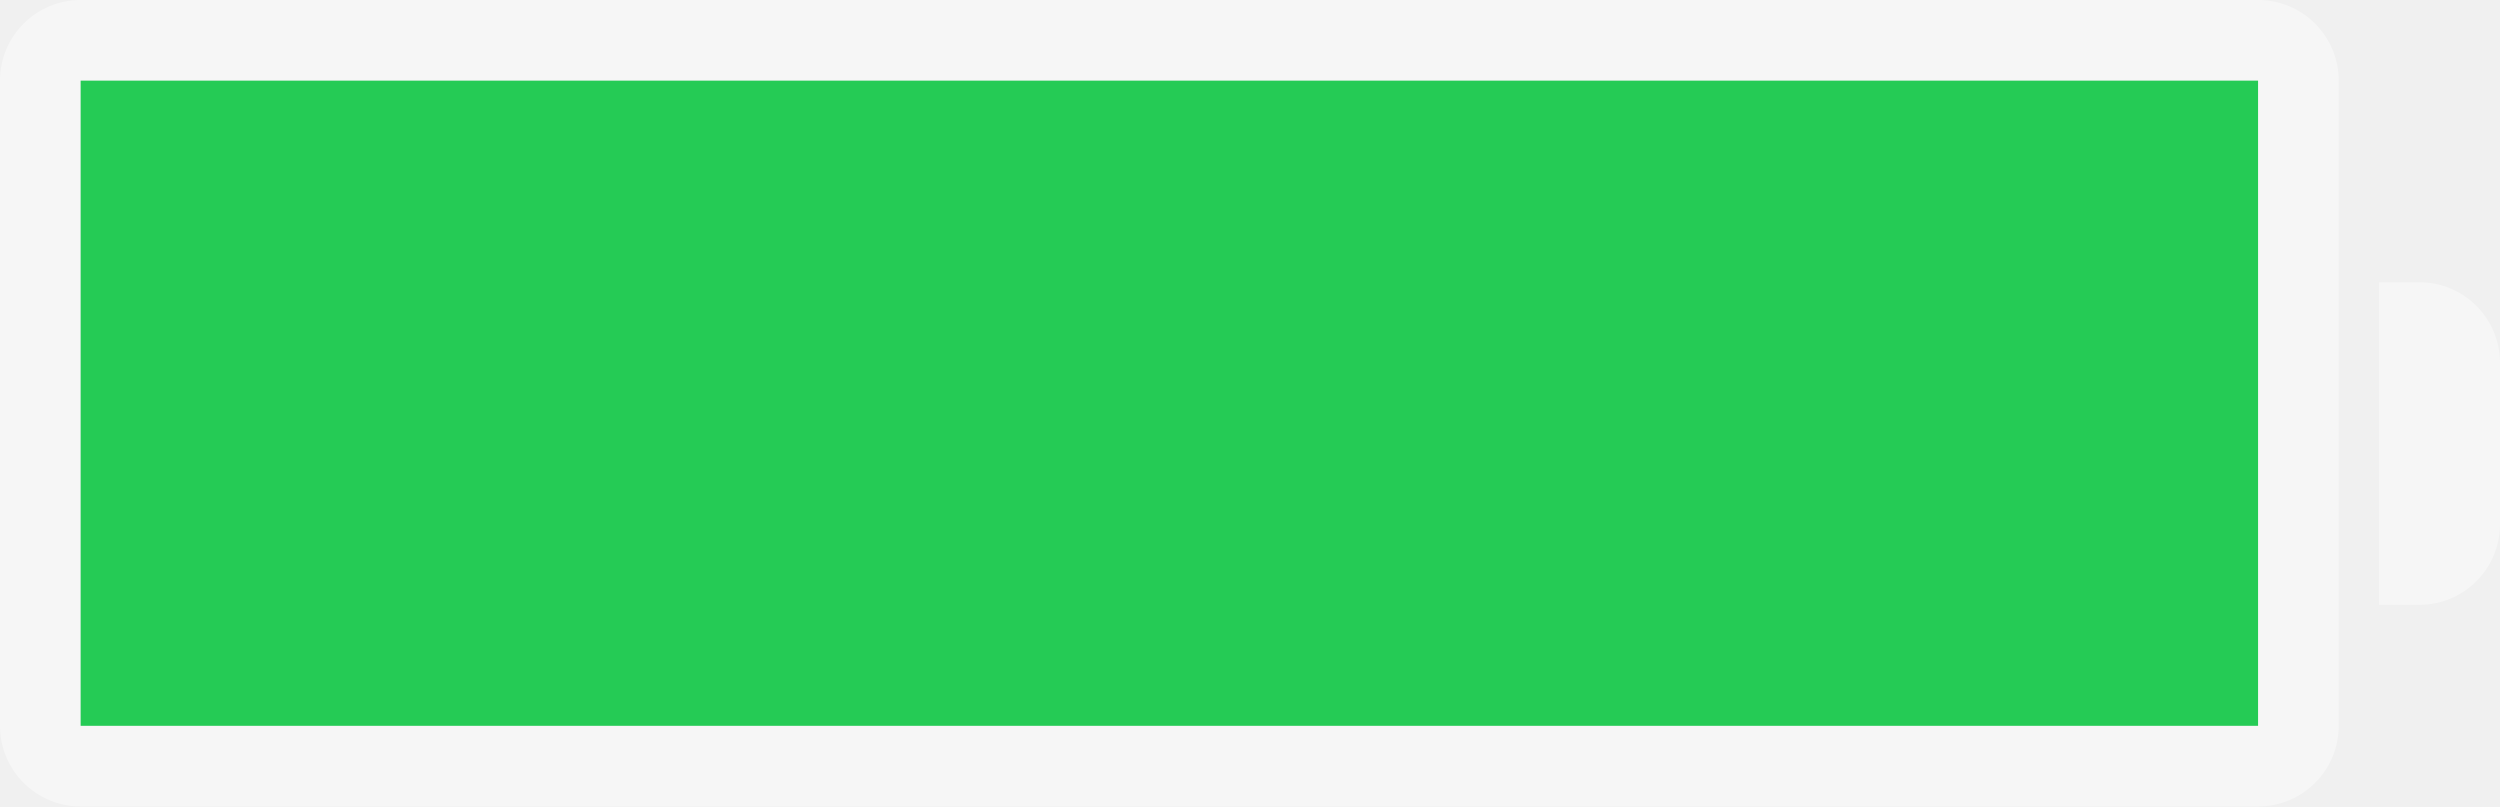
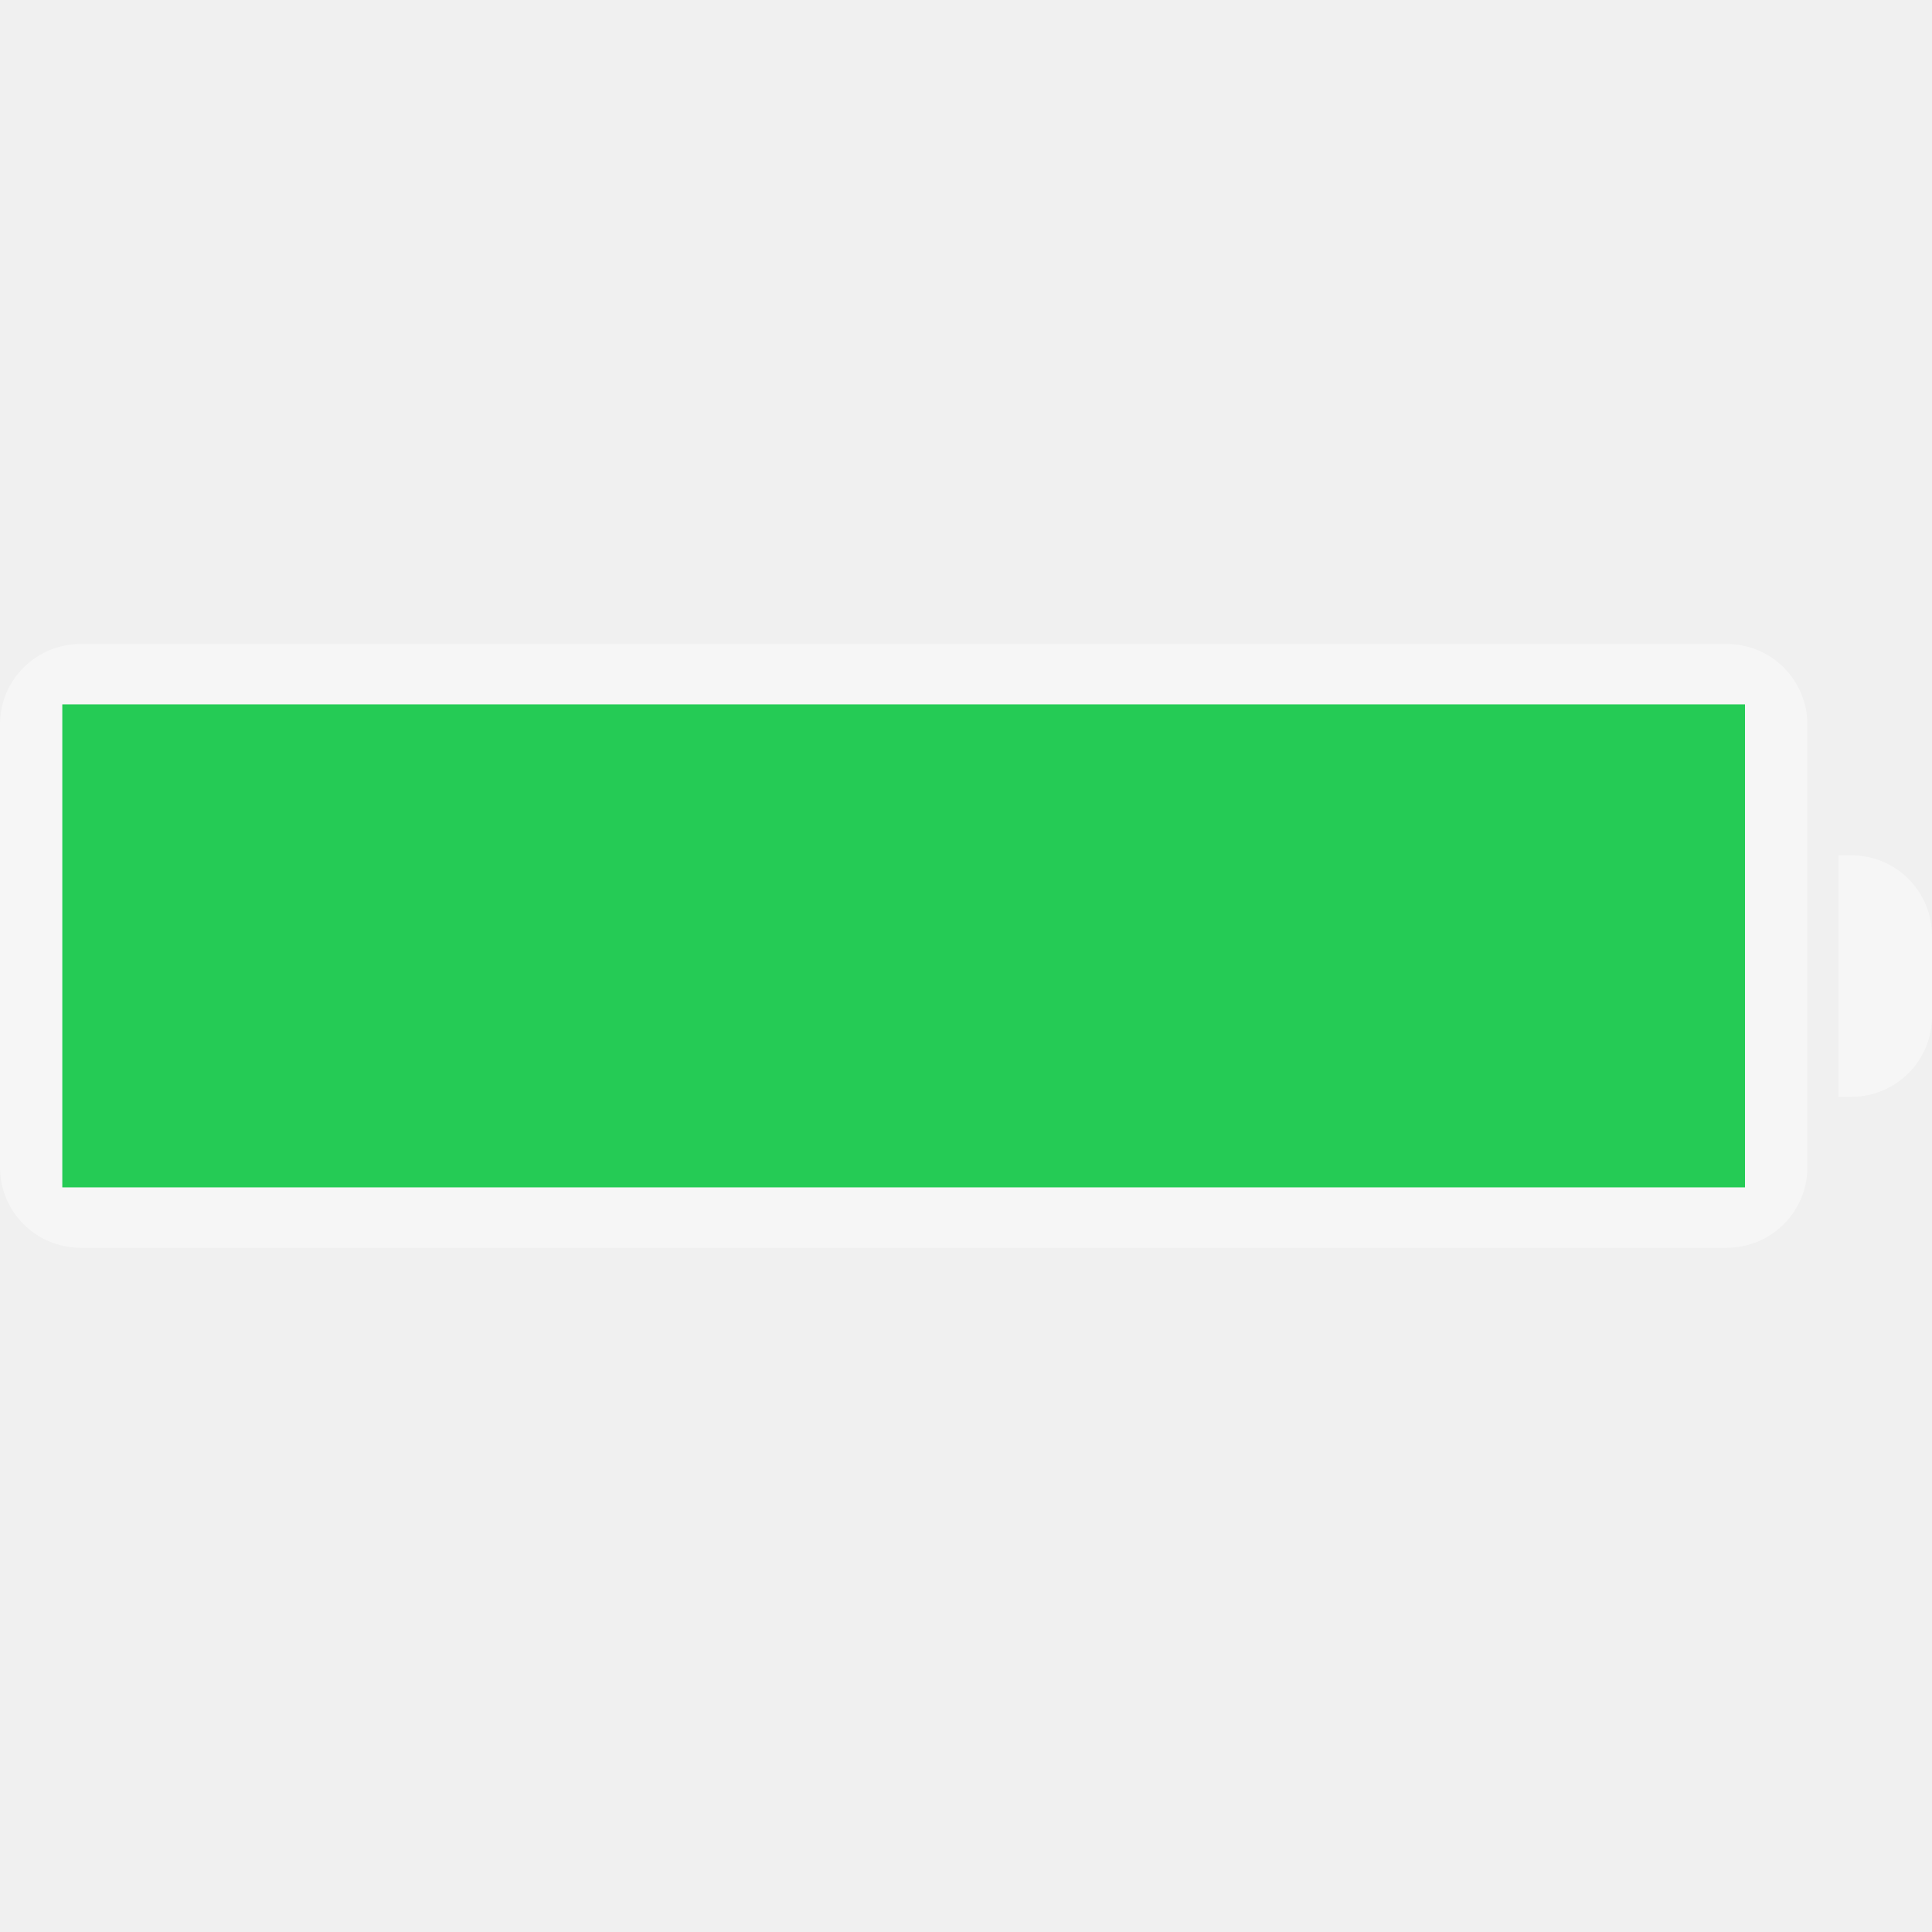
- <svg xmlns="http://www.w3.org/2000/svg" width="62" height="20" viewBox="0 0 62 20" fill="none">
+ <svg xmlns="http://www.w3.org/2000/svg" width="48" height="48" viewBox="0 0 48 48" fill="none">
  <mask id="path-1-inside-1" fill="white">
-     <path fill-rule="evenodd" clip-rule="evenodd" d="M2 0C0.896 0 0 0.896 0 2V18C0 19.105 0.896 20 2 20H56C57.105 20 58 19.105 58 18V2C58 0.896 57.105 0 56 0H2ZM60 15H59V7H60C61.105 7 62 7.896 62 9V13C62 14.104 61.105 15 60 15Z" />
+     <path fill-rule="evenodd" clip-rule="evenodd" d="M2 16C0.895 16 0 16.895 0 18V29C0 30.105 0.895 31 2 31H42.903C44.008 31 44.903 30.105 44.903 29V18C44.903 16.895 44.008 16 42.903 16H2ZM46 27.25H45.677V21.25H46C47.105 21.25 48 22.145 48 23.25V25.25C48 26.355 47.105 27.25 46 27.25Z" />
  </mask>
-   <path d="M59 15H57V17H59V15ZM59 7V5H57V7H59ZM2 2V-2C-0.209 -2 -2 -0.209 -2 2H2ZM2 18V2H-2V18H2ZM2 18H-2C-2 20.209 -0.209 22 2 22V18ZM56 18H2V22H56V18ZM56 18V22C58.209 22 60 20.209 60 18H56ZM56 2V18H60V2H56ZM56 2H60C60 -0.209 58.209 -2 56 -2V2ZM2 2H56V-2H2V2ZM59 17H60V13H59V17ZM57 7V15H61V7H57ZM60 5H59V9H60V5ZM64 9C64 6.791 62.209 5 60 5V9H64ZM64 13V9H60V13H64ZM60 17C62.209 17 64 15.209 64 13H60V17Z" fill="white" fill-opacity="0.4" mask="url(#path-1-inside-1)" />
-   <rect x="2" y="2" width="54" height="16" fill="#25CB55" />
+   <path d="M45.677 27.25H43.677V29.25H45.677V27.25ZM45.677 21.25V19.25H43.677V21.25H45.677ZM2 18V18V14C-0.209 14 -2 15.791 -2 18H2ZM2 29V18H-2V29H2ZM2 29H2H-2C-2 31.209 -0.209 33 2 33V29ZM42.903 29H2V33H42.903V29ZM42.903 29V33C45.112 33 46.903 31.209 46.903 29H42.903ZM42.903 18V29H46.903V18H42.903ZM42.903 18H42.903H46.903C46.903 15.791 45.112 14 42.903 14V18ZM2 18H42.903V14H2V18ZM45.677 29.25H46V25.25H45.677V29.25ZM43.677 21.25V27.25H47.677V21.25H43.677ZM46 19.25H45.677V23.25H46V19.25ZM50 23.25C50 21.041 48.209 19.25 46 19.25V23.25H50ZM50 25.25V23.25H46V25.25H50ZM46 29.25C48.209 29.25 50 27.459 50 25.25H46V29.25Z" fill="white" fill-opacity="0.4" mask="url(#path-1-inside-1)" />
+   <rect x="1.548" y="17.5" width="41.806" height="12" fill="#25CB55" />
</svg>
